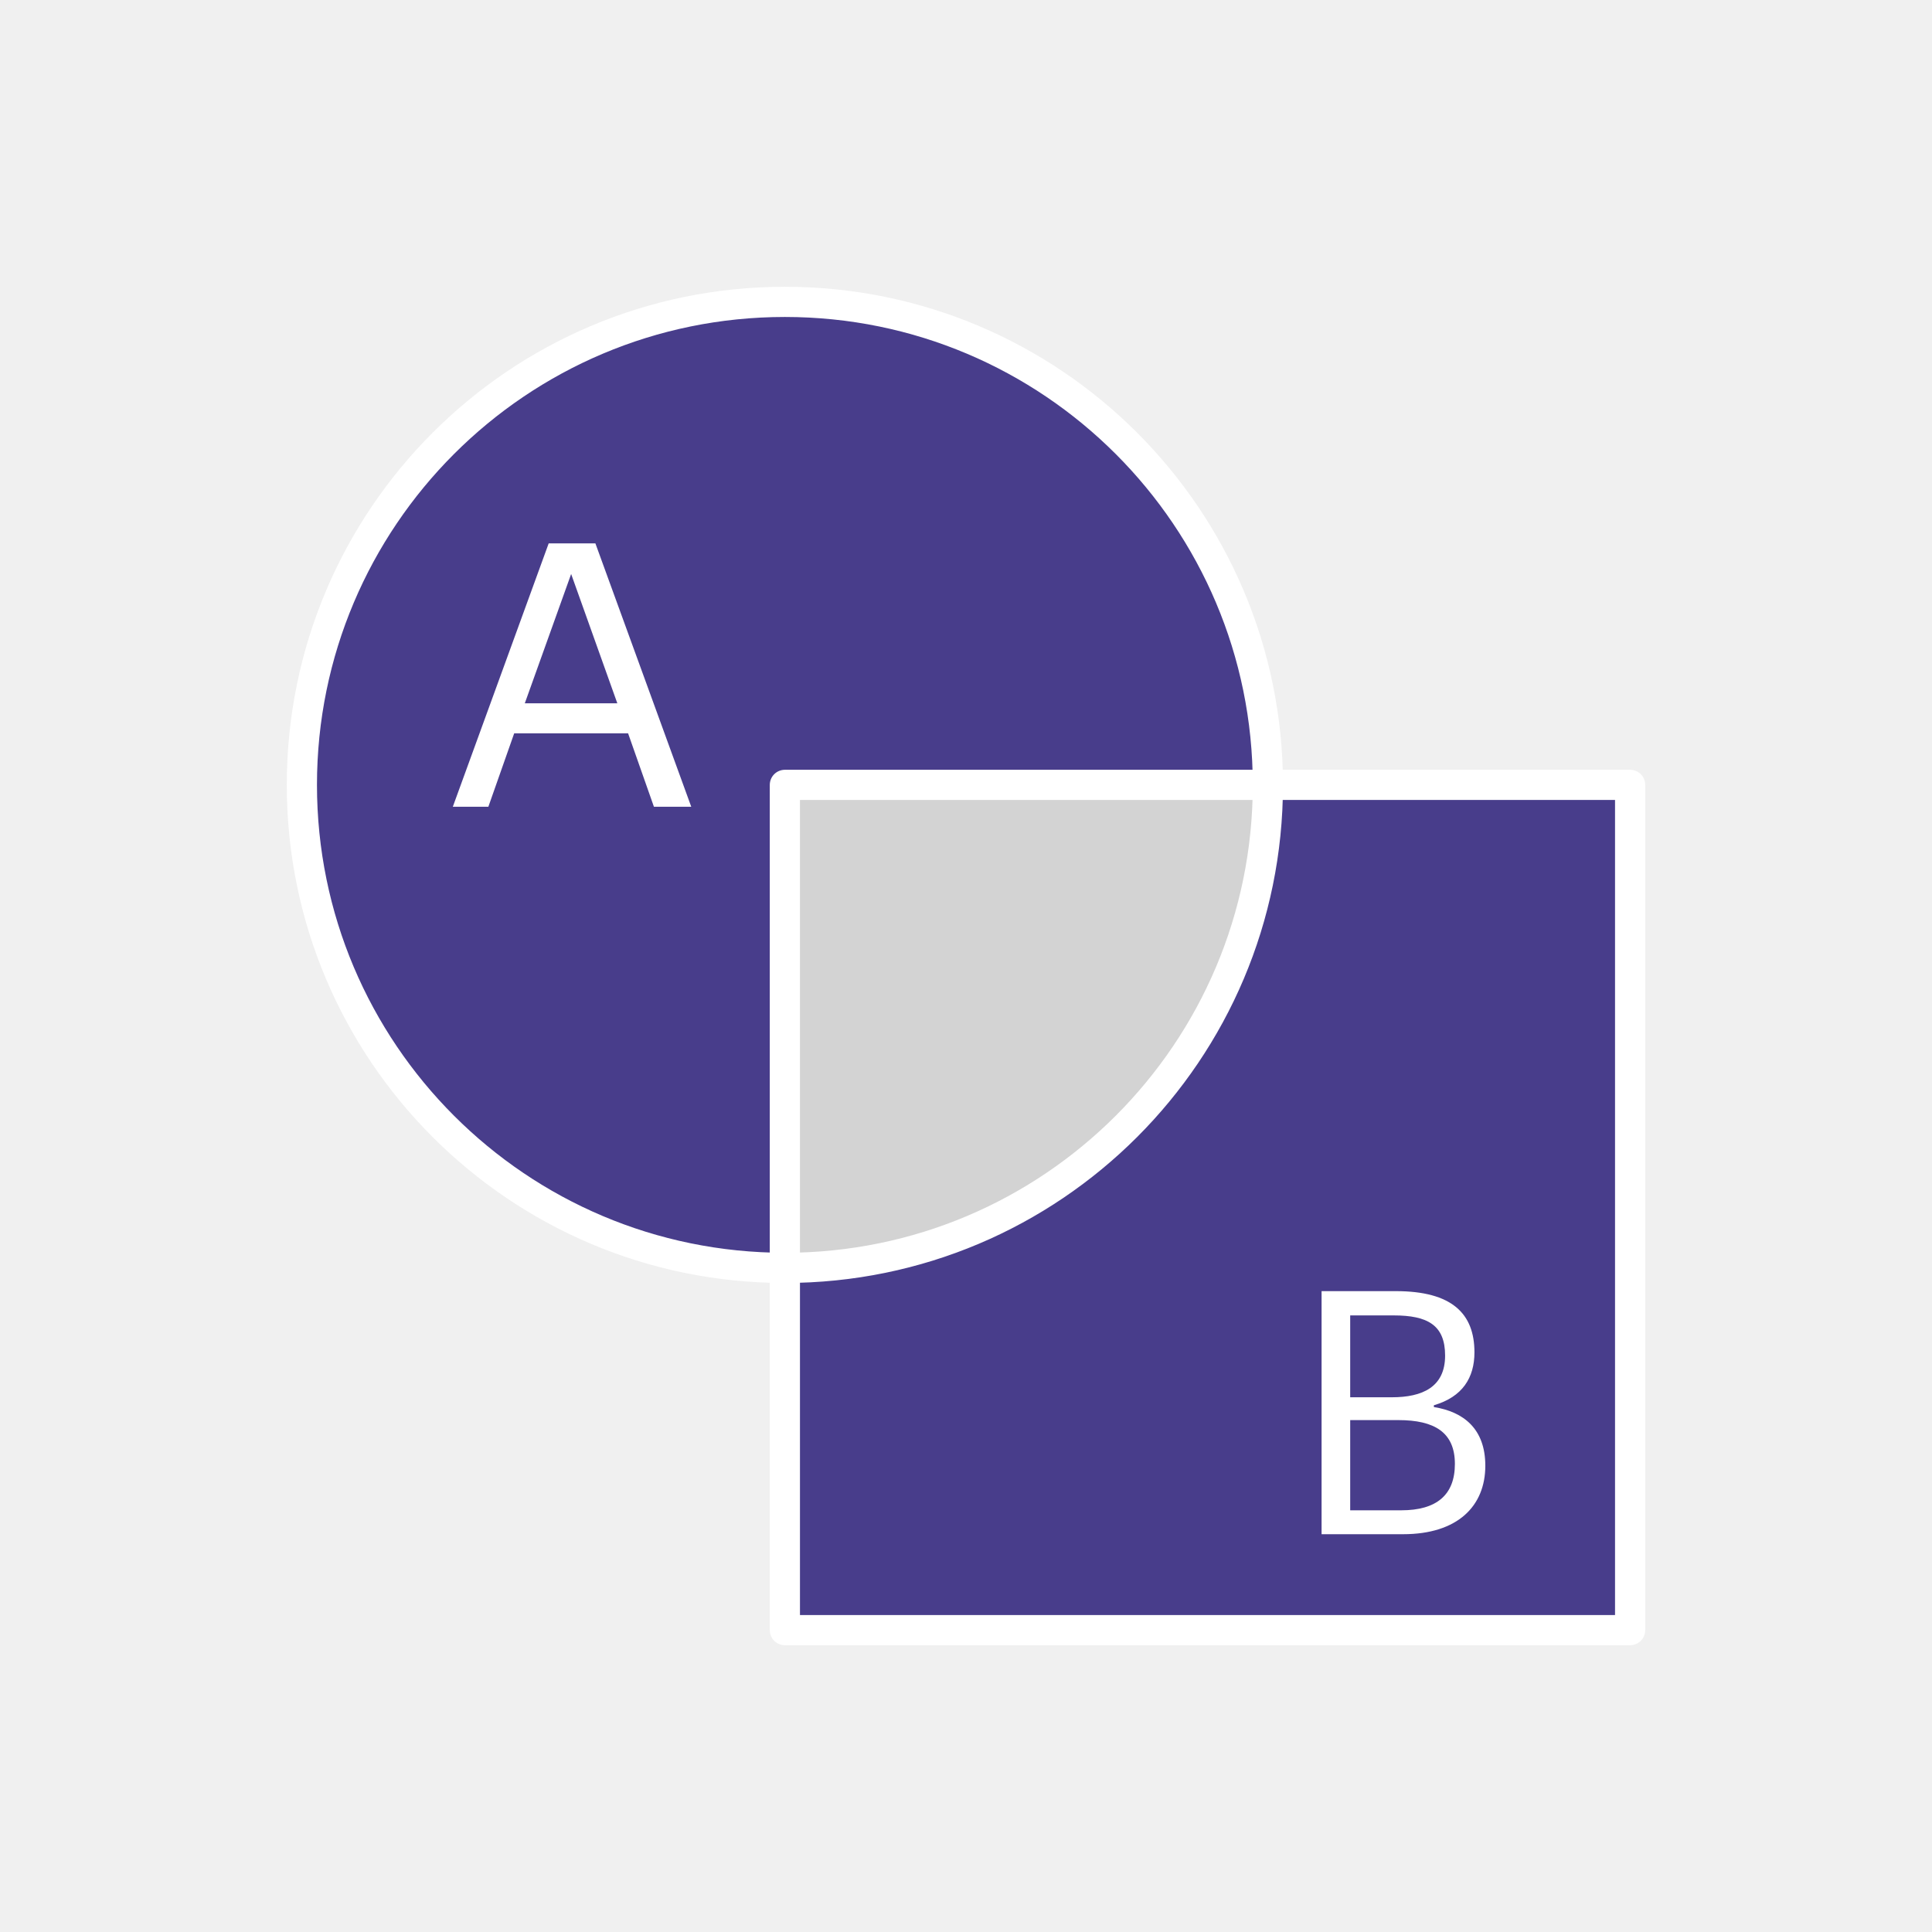
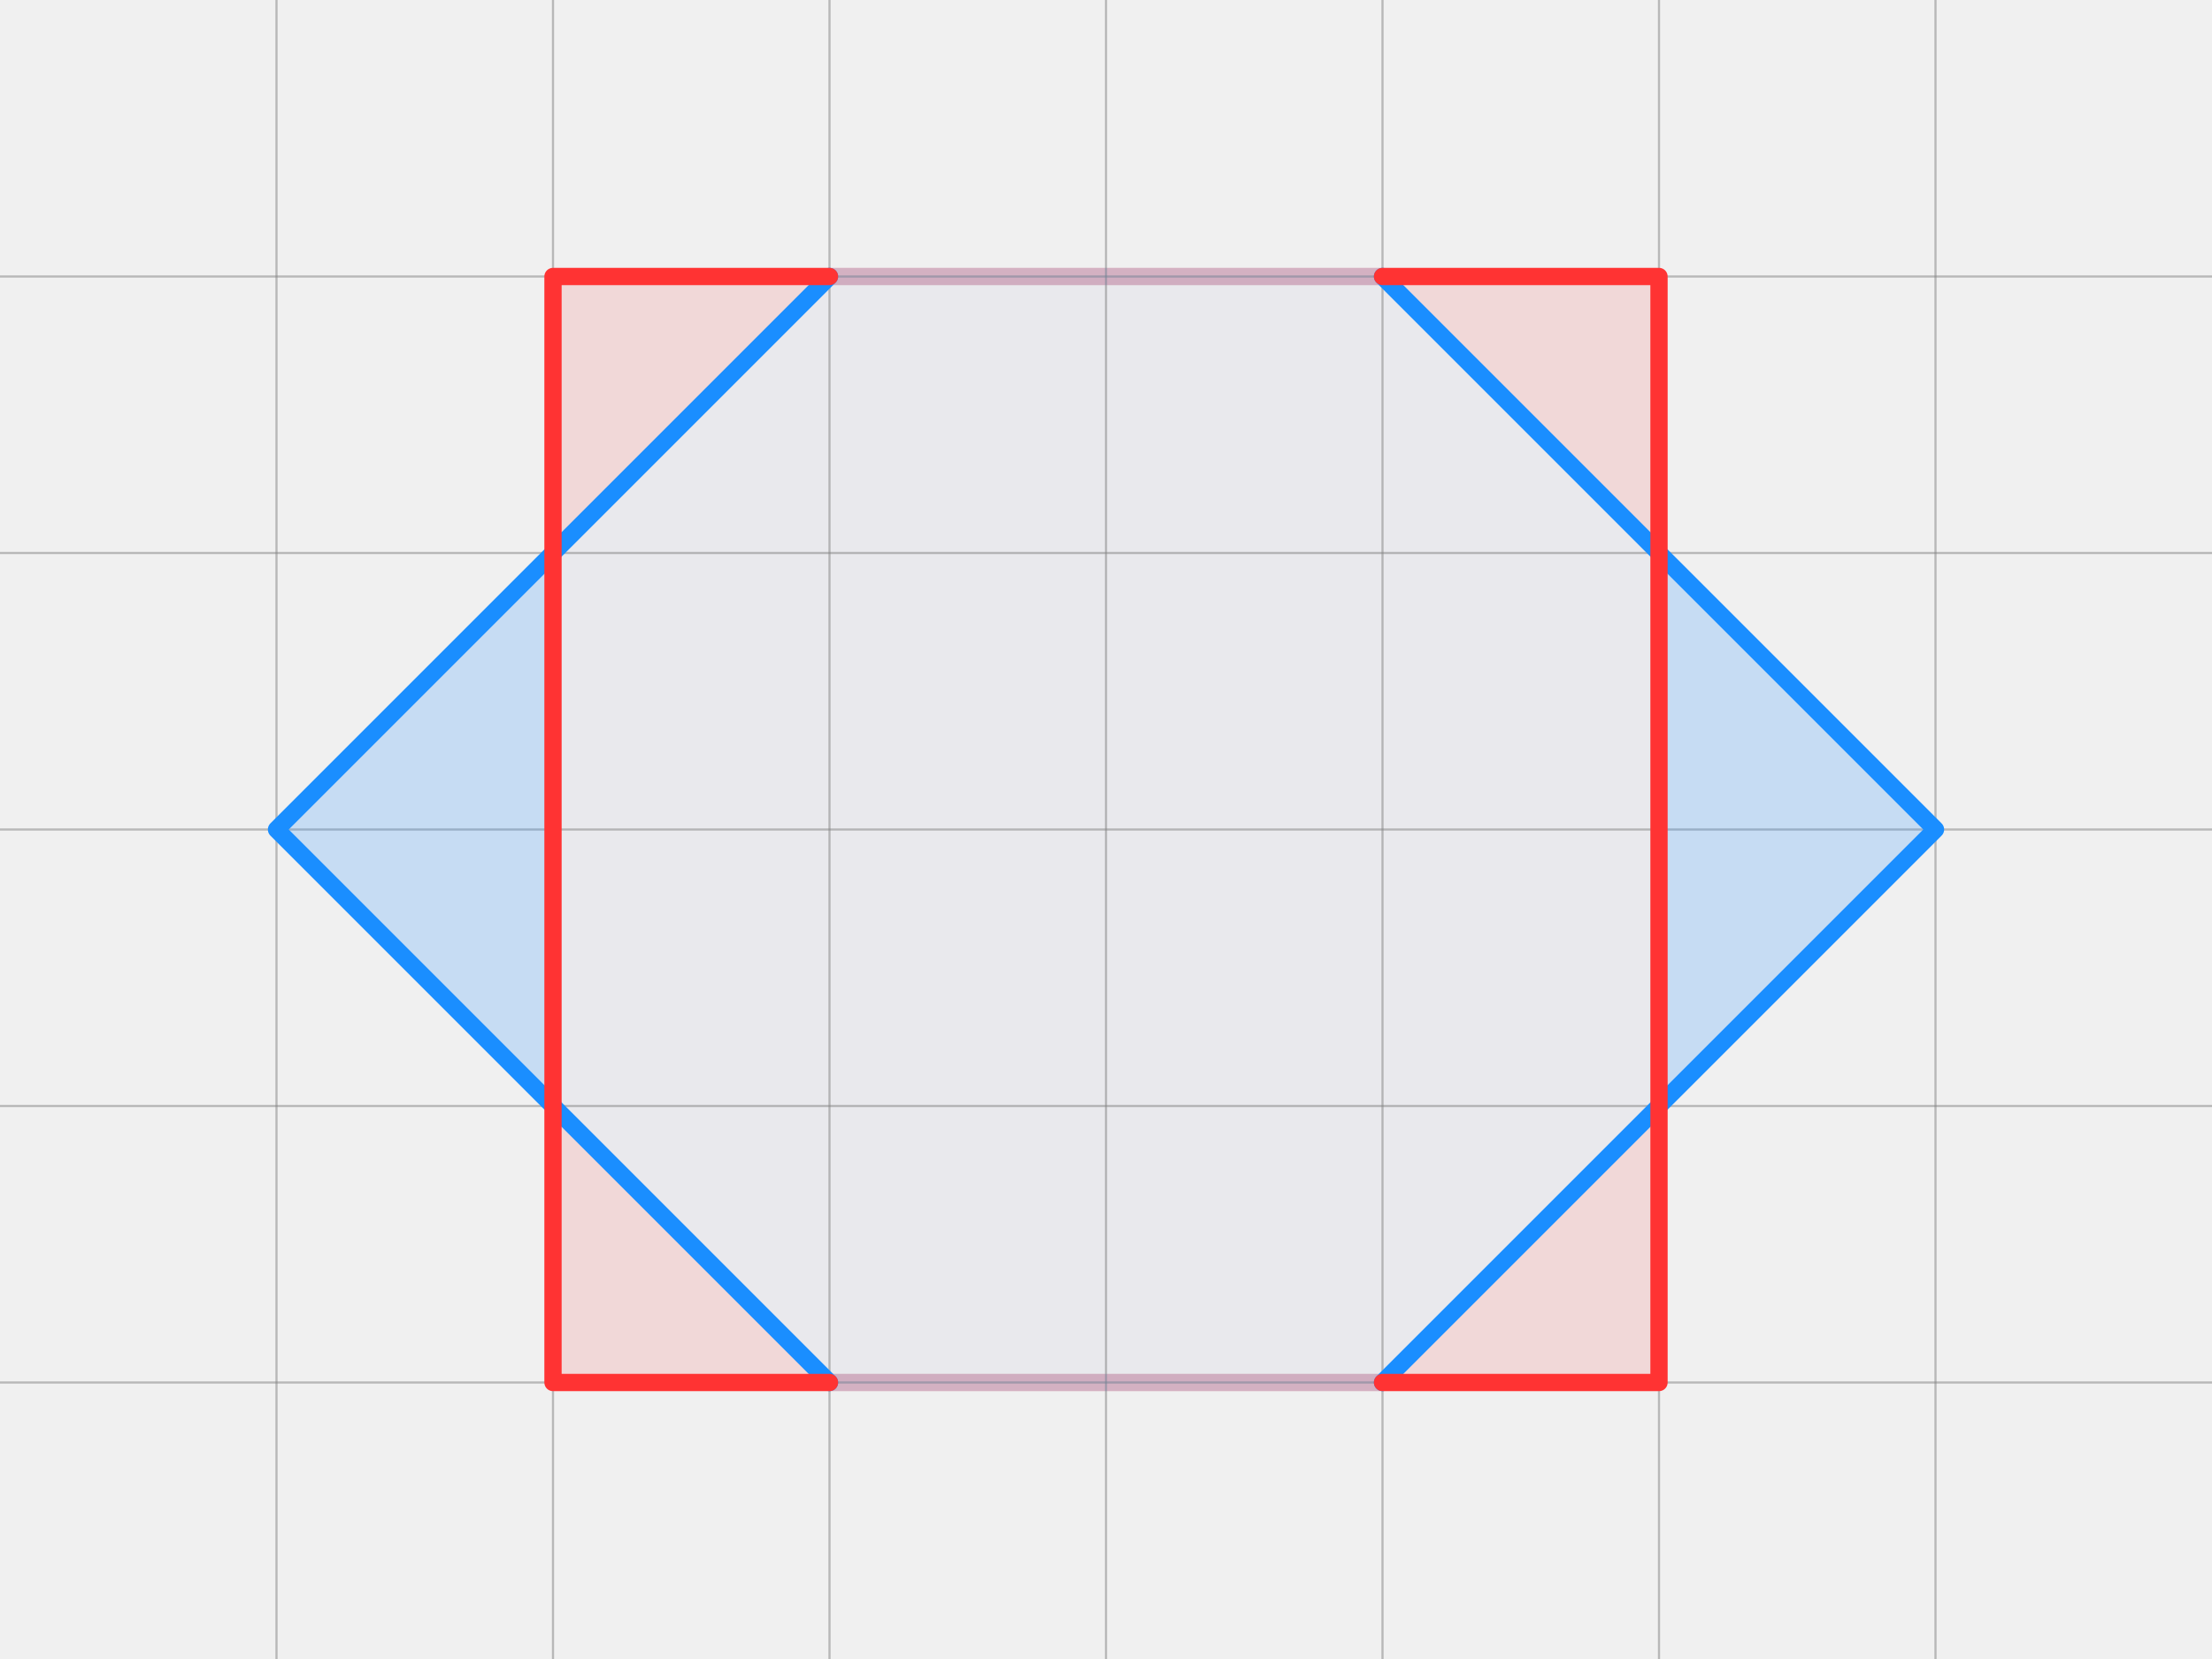
- <svg xmlns="http://www.w3.org/2000/svg" width="128" height="128" viewBox="0 0 128 128" version="1.1" id="svg5">
+ <svg xmlns="http://www.w3.org/2000/svg" width="1024" height="768" viewBox="0 0 1024 768" version="1.1" id="svg5">
  <defs id="defs2">
-     <clipPath clipPathUnits="userSpaceOnUse" id="clipPath25">
-       <rect style="fill:#ff0000;stroke:none;stroke-width:3;stroke-linecap:square;stroke-linejoin:miter;paint-order:stroke markers fill;stop-color:#000000" id="rect25-8" width="78" height="45.033" x="763.613" y="452.824" />
-     </clipPath>
-   </defs>
+     </defs>
  <g id="layer1">
-     <path id="circle3" style="fill:#d3d3d3;fill-opacity:1;stroke:none;stroke-width:2;stroke-linecap:round;stroke-linejoin:round;stroke-miterlimit:16;stroke-dasharray:none;stroke-dashoffset:12;stroke-opacity:1;paint-order:fill markers stroke" d="M 52,52 V 84 A 32,32 0 0 0 84,52 Z" />
-     <path id="path4" style="fill:#483d8b;fill-opacity:1;stroke:#ffffff;stroke-width:2;stroke-linecap:round;stroke-linejoin:round;stroke-miterlimit:16;stroke-dashoffset:12;paint-order:fill markers stroke;stroke-dasharray:none" d="M 52,20 A 32,32 0 0 0 20,52 32,32 0 0 0 52,84 V 52 H 84 A 32,32 0 0 0 52,20 Z M 84,52 A 32,32 0 0 1 52,84 v 24 h 56 V 52 Z" />
-     <g id="g2" transform="translate(-3.202954,-0.107766)" style="fill:#ffffff;fill-opacity:1">
-       <path style="font-size:24px;line-height:1.25;font-family:'.Arial Hebrew Desk Interface';-inkscape-font-specification:'.Arial Hebrew Desk Interface';word-spacing:0px;direction:rtl;fill:#ffffff;fill-opacity:1" d="m 49,53.557 h -2.473 l -1.711,-4.863 h -7.547 l -1.711,4.863 h -2.355 l 6.352,-17.449 h 3.094 z m -4.898,-6.855 -3.059,-8.566 -3.07,8.566 z" id="text1" aria-label="A" />
-       <path d="m 90.761,101.753 h 5.4 c 3.624,0 5.448,-1.872 5.448,-4.536 0,-2.448 -1.44,-3.576 -3.408,-3.888 v -0.12 c 1.896,-0.552 2.688,-1.824 2.688,-3.504 0,-2.568 -1.488,-4.056 -5.208,-4.056 h -4.92 z m 1.896,-1.584 v -5.976 h 3.192 c 2.4,0 3.744,0.816 3.744,2.904 0,2.064 -1.224,3.072 -3.552,3.072 z m 0,-7.488 v -5.424 h 2.88 c 2.256,0 3.408,0.648 3.408,2.664 0,2.088 -1.512,2.76 -3.528,2.76 z" id="text2" style="-inkscape-font-specification:'.Apple SD Gothic NeoI';fill:#ffffff;fill-opacity:1" aria-label="B" />
-     </g>
+     <path id="path7" style="fill:#ff0000;fill-opacity:0.098;stroke:none;stroke-width:8;stroke-linecap:round;stroke-linejoin:round;stroke-dasharray:none;stroke-opacity:1;opacity:0.15" d="M 384,128 256,256 V 512 L 384,640 H 640 L 768,512 V 256 L 640,128 Z" />
+     <path id="path1" style="fill:#1e8cff;fill-opacity:0.2;stroke:none;stroke-width:8;stroke-linecap:round;stroke-linejoin:round;stroke-dasharray:none;stroke-opacity:1;opacity:0.15" d="M 384,128 256,256 V 512 L 384,640 H 640 L 768,512 V 256 L 640,128 Z" />
+     <path style="opacity:0.3;fill:none;stroke:#ff3333;stroke-width:8;stroke-linecap:round;stroke-linejoin:miter;stroke-dasharray:none;stroke-opacity:1" d="M 384,640 H 640" id="path10" />
+     <path id="path4-6" style="fill:#ff0000;fill-opacity:0.098;stroke:none;stroke-width:8;stroke-linecap:round;stroke-linejoin:round;stroke-dasharray:none;stroke-opacity:1" d="M 256,128 V 256 L 384,128 Z m 384,0 128,128 V 128 Z M 256,512 v 128 h 128 z m 512,0 -128,128 h 128 z" />
+     <path style="fill:none;stroke:#ff3333;stroke-width:8;stroke-linecap:round;stroke-linejoin:miter;stroke-dasharray:none;stroke-opacity:1;opacity:0.3" d="M 384,128 H 640" id="path8" />
+     <path style="fill:#000000;stroke:#808080;stroke-width:1px;stroke-linecap:butt;stroke-linejoin:miter;stroke-opacity:0.5" d="M 1024,640 H 0" id="path32" />
+     <path style="fill:#000000;stroke:#808080;stroke-width:1px;stroke-linecap:butt;stroke-linejoin:miter;stroke-opacity:0.5" d="M 128,0 V 768" id="path11" />
+     <path style="fill:#000000;stroke:#808080;stroke-width:1px;stroke-linecap:butt;stroke-linejoin:miter;stroke-opacity:0.5" d="M 256,0 V 768" id="path13" />
+     <path style="fill:#000000;stroke:#808080;stroke-width:1px;stroke-linecap:butt;stroke-linejoin:miter;stroke-opacity:0.5" d="M 384,0 V 768" id="path14" />
+     <path style="fill:#000000;stroke:#808080;stroke-width:1px;stroke-linecap:butt;stroke-linejoin:miter;stroke-opacity:0.5" d="M 512,0 V 768" id="path15" />
+     <path style="fill:#000000;stroke:#808080;stroke-width:1px;stroke-linecap:butt;stroke-linejoin:miter;stroke-opacity:0.5" d="M 640,0 V 768" id="path16" />
+     <path style="fill:#000000;stroke:#808080;stroke-width:1px;stroke-linecap:butt;stroke-linejoin:miter;stroke-opacity:0.5" d="M 768,0 V 768" id="path17" />
+     <path style="fill:#000000;stroke:#808080;stroke-width:1px;stroke-linecap:butt;stroke-linejoin:miter;stroke-opacity:0.5" d="M 896,0 V 768" id="path18" />
+     <path style="fill:#000000;stroke:#808080;stroke-width:1px;stroke-linecap:butt;stroke-linejoin:miter;stroke-opacity:0.5" d="M 1024,128 H 0" id="path28" />
+     <path style="fill:#000000;stroke:#808080;stroke-width:1px;stroke-linecap:butt;stroke-linejoin:miter;stroke-opacity:0.5" d="M 1024,256 H 0" id="path29" />
+     <path style="fill:#000000;stroke:#808080;stroke-width:1px;stroke-linecap:butt;stroke-linejoin:miter;stroke-opacity:0.5" d="M 1024,384 H 0" id="path30" />
+     <path style="fill:#000000;stroke:#808080;stroke-width:1px;stroke-linecap:butt;stroke-linejoin:miter;stroke-opacity:0.5" d="M 1024,512 H 0" id="path31" />
+     <path style="fill:none;stroke:#1a8eff;stroke-width:8;stroke-linecap:round;stroke-linejoin:miter;stroke-opacity:1;stroke-dasharray:none;opacity:0.15" d="M 384,640 H 640" id="path5" />
+     <path style="fill:none;stroke:#1a8eff;stroke-width:8;stroke-linecap:round;stroke-linejoin:miter;stroke-opacity:1;stroke-dasharray:none;opacity:0.15" d="M 384,128 H 640" id="path6" />
+     <path style="fill:none;stroke:#1a8eff;stroke-width:8;stroke-linecap:round;stroke-linejoin:miter;stroke-opacity:1;stroke-dasharray:none;opacity:1" d="M 384,128 256,256" id="path12" />
+     <path id="path3" style="fill:#1e8cff;fill-opacity:0.2;stroke:#1a8eff;stroke-width:8;stroke-linecap:round;stroke-linejoin:round;stroke-dasharray:none;stroke-opacity:1" d="M 256,256 128,384 256,512 M 768,512 896,384 768,256" />
+     <path style="fill:none;stroke:#1a8eff;stroke-width:8;stroke-linecap:round;stroke-linejoin:miter;stroke-opacity:1;stroke-dasharray:none;opacity:1" d="M 256,512 384,640" id="path21" />
+     <path style="fill:none;stroke:#1a8eff;stroke-width:8;stroke-linecap:round;stroke-linejoin:miter;stroke-opacity:1;stroke-dasharray:none;opacity:1" d="M 768,512 640,640" id="path20" />
+     <path style="fill:none;stroke:#1a8eff;stroke-width:8;stroke-linecap:round;stroke-linejoin:miter;stroke-opacity:1;stroke-dasharray:none;opacity:1" d="M 640,128 768,256" id="path19" />
+     <path id="path4" style="fill:none;fill-opacity:0.098;stroke:#ff3333;stroke-width:8;stroke-linecap:round;stroke-linejoin:round;stroke-dasharray:none;stroke-opacity:1" d="M 384,128 H 256 v 128 m 0,0 v 256 m 0,0 v 128 h 128 m 256,0 H 768 V 512 256 128 H 640" />
  </g>
</svg>
